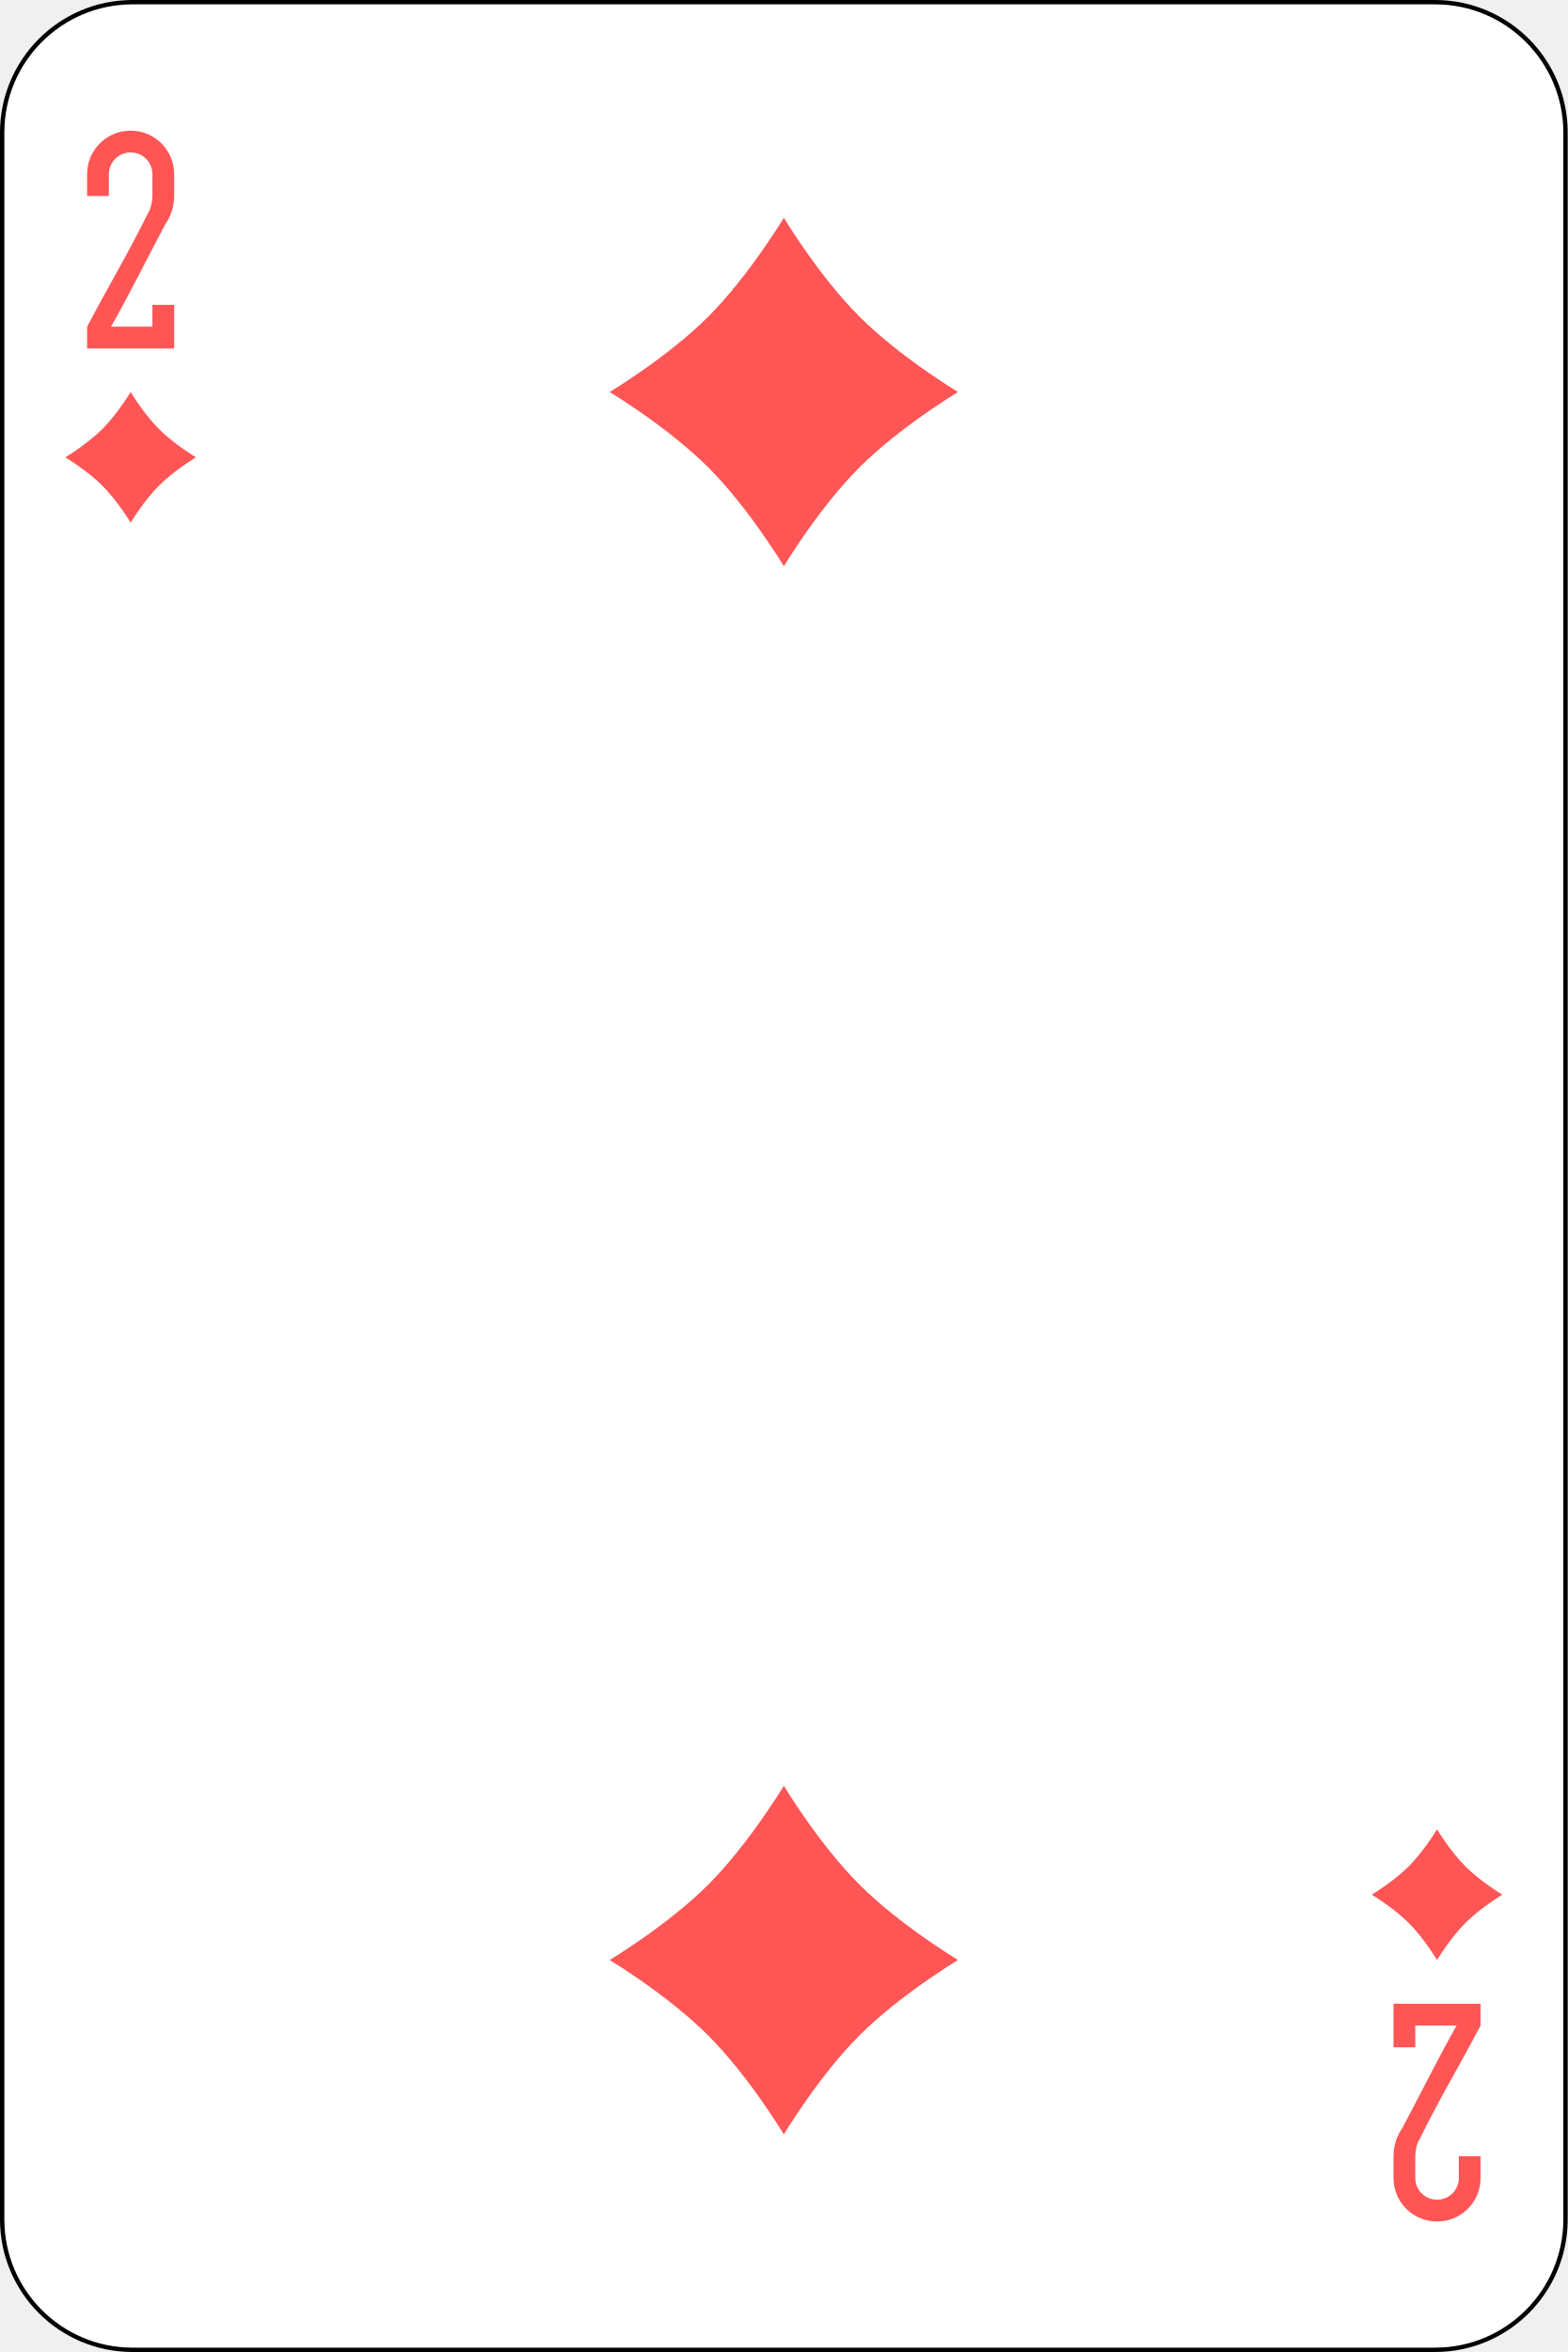
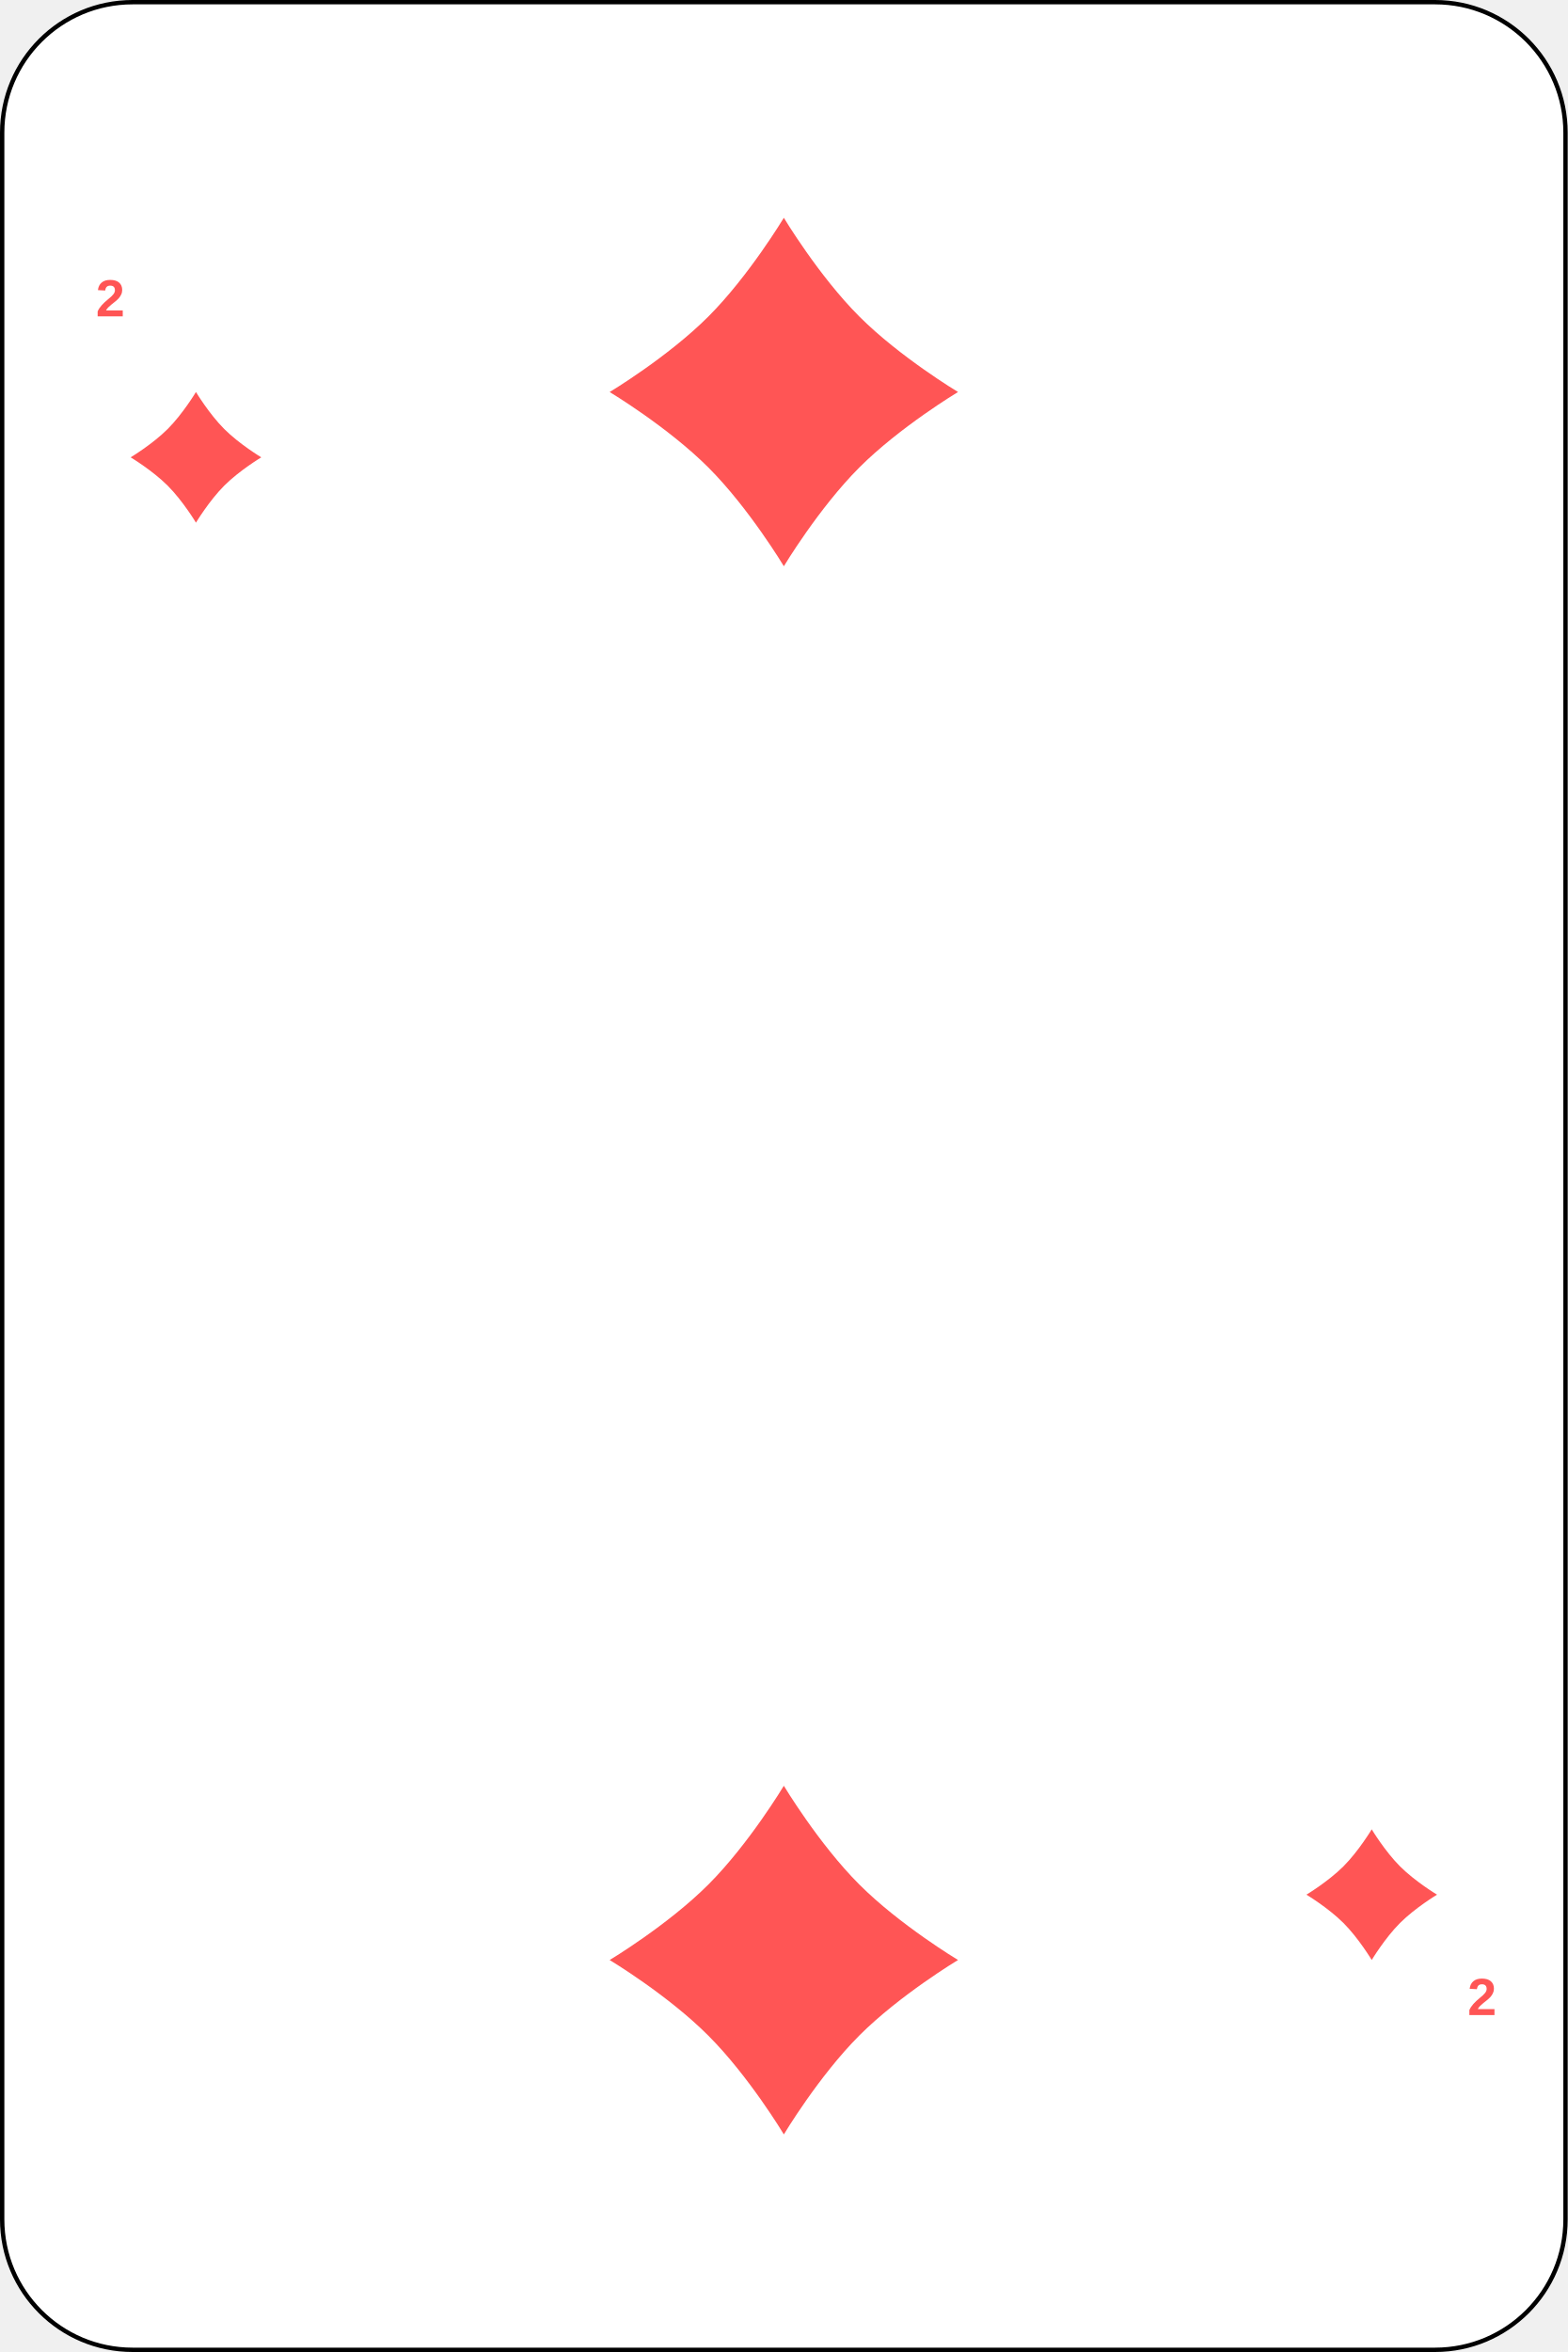
<svg xmlns="http://www.w3.org/2000/svg" version="1.1" viewBox="0 0 360 540">
  <g transform="translate(0,-512.36)">
    <rect x=".5" y="512.86" width="359" height="539" rx="29.944" fill="#fff" stroke="#000" />
    <g fill="#f55">
+       <text x="22" y="585" style="font-size: 5rem; font-weight: bold; font-family: Arial">2</text>
+       <text x="337" y="975" rotate="180" style="font-size: 5rem; font-weight: bold; font-family: Arial">2</text>
      <path d="m180 562.36s8 13.333 17.333 22.667c9.333 9.333 22.667 17.333 22.667 17.333s-13.333 8-22.667 17.333c-9.33 9.34-17.33 22.67-17.33 22.67s-8-13.333-17.333-22.667c-9.34-9.33-22.67-17.33-22.67-17.33s13.333-8 22.667-17.333c9.33-9.34 17.33-22.67 17.33-22.67" />
      <path d="m180 922.36s8 13.333 17.333 22.667c9.333 9.333 22.667 17.333 22.667 17.333s-13.333 8-22.667 17.333c-9.33 9.34-17.33 22.71-17.33 22.71s-8-13.333-17.333-22.667c-9.34-9.37-22.67-17.37-22.67-17.37s13.333-8 22.667-17.333c9.33-9.34 17.33-22.67 17.33-22.67" />
-       <path d="m330 932.36s3 5 6.5 8.5 8.5 6.5 8.5 6.5-5 3-8.5 6.5-6.5 8.5-6.5 8.5-3-5-6.5-8.5-8.5-6.5-8.5-6.5 5-3 8.5-6.5 6.5-8.5 6.5-8.5" />
-       <path d="m30 602.36s3 5 6.5 8.5 8.5 6.5 8.5 6.5-5 3-8.5 6.5-6.5 8.5-6.5 8.5-3-5-6.5-8.5-8.5-6.5-8.5-6.5 5-3 8.5-6.5 6.5-8.5 6.5-8.5" />
-       <path d="m30 542.36c-5.54 0-10 4.46-10 10v5h5v-5c0-2.77 2.23-5 5-5s5 2.23 5 5v5c0 1.128-0.375 3.065-1 3.9-4.463 9.104-9.278 17.13-14 26.1v5h20v-10h-5v5h-9.5c4.489-7.915 8.218-15.572 12.5-23.6 1.25-1.669 2-4.145 2-6.4v-5c0-5.54-4.46-10-10-10" />
-       <path d="m330 1022.4c5.54 0 10-4.46 10-10v-5h-5v5c0 2.77-2.23 5-5 5s-5-2.23-5-5v-5c0-1.128 0.375-3.065 1-3.9 4.463-9.104 9.278-17.13 14-26.1v-5h-20v10h5v-5h9.5c-4.489 7.915-8.218 15.572-12.5 23.6-1.25 1.669-2 4.145-2 6.4v5c0 5.54 4.46 10 10 10" />
+       <path transform="translate(-15, 0)" d="m330 932.36s3 5 6.5 8.5 8.5 6.5 8.5 6.5-5 3-8.5 6.5-6.5 8.5-6.5 8.5-3-5-6.5-8.5-8.5-6.5-8.5-6.5 5-3 8.5-6.5 6.5-8.5 6.5-8.5" />
+       <path transform="translate(15, 0)" d="m30 602.36s3 5 6.5 8.5 8.5 6.5 8.5 6.5-5 3-8.5 6.5-6.5 8.5-6.5 8.5-3-5-6.5-8.5-8.5-6.5-8.5-6.5 5-3 8.5-6.5 6.5-8.5 6.5-8.5" />
    </g>
  </g>
</svg>
